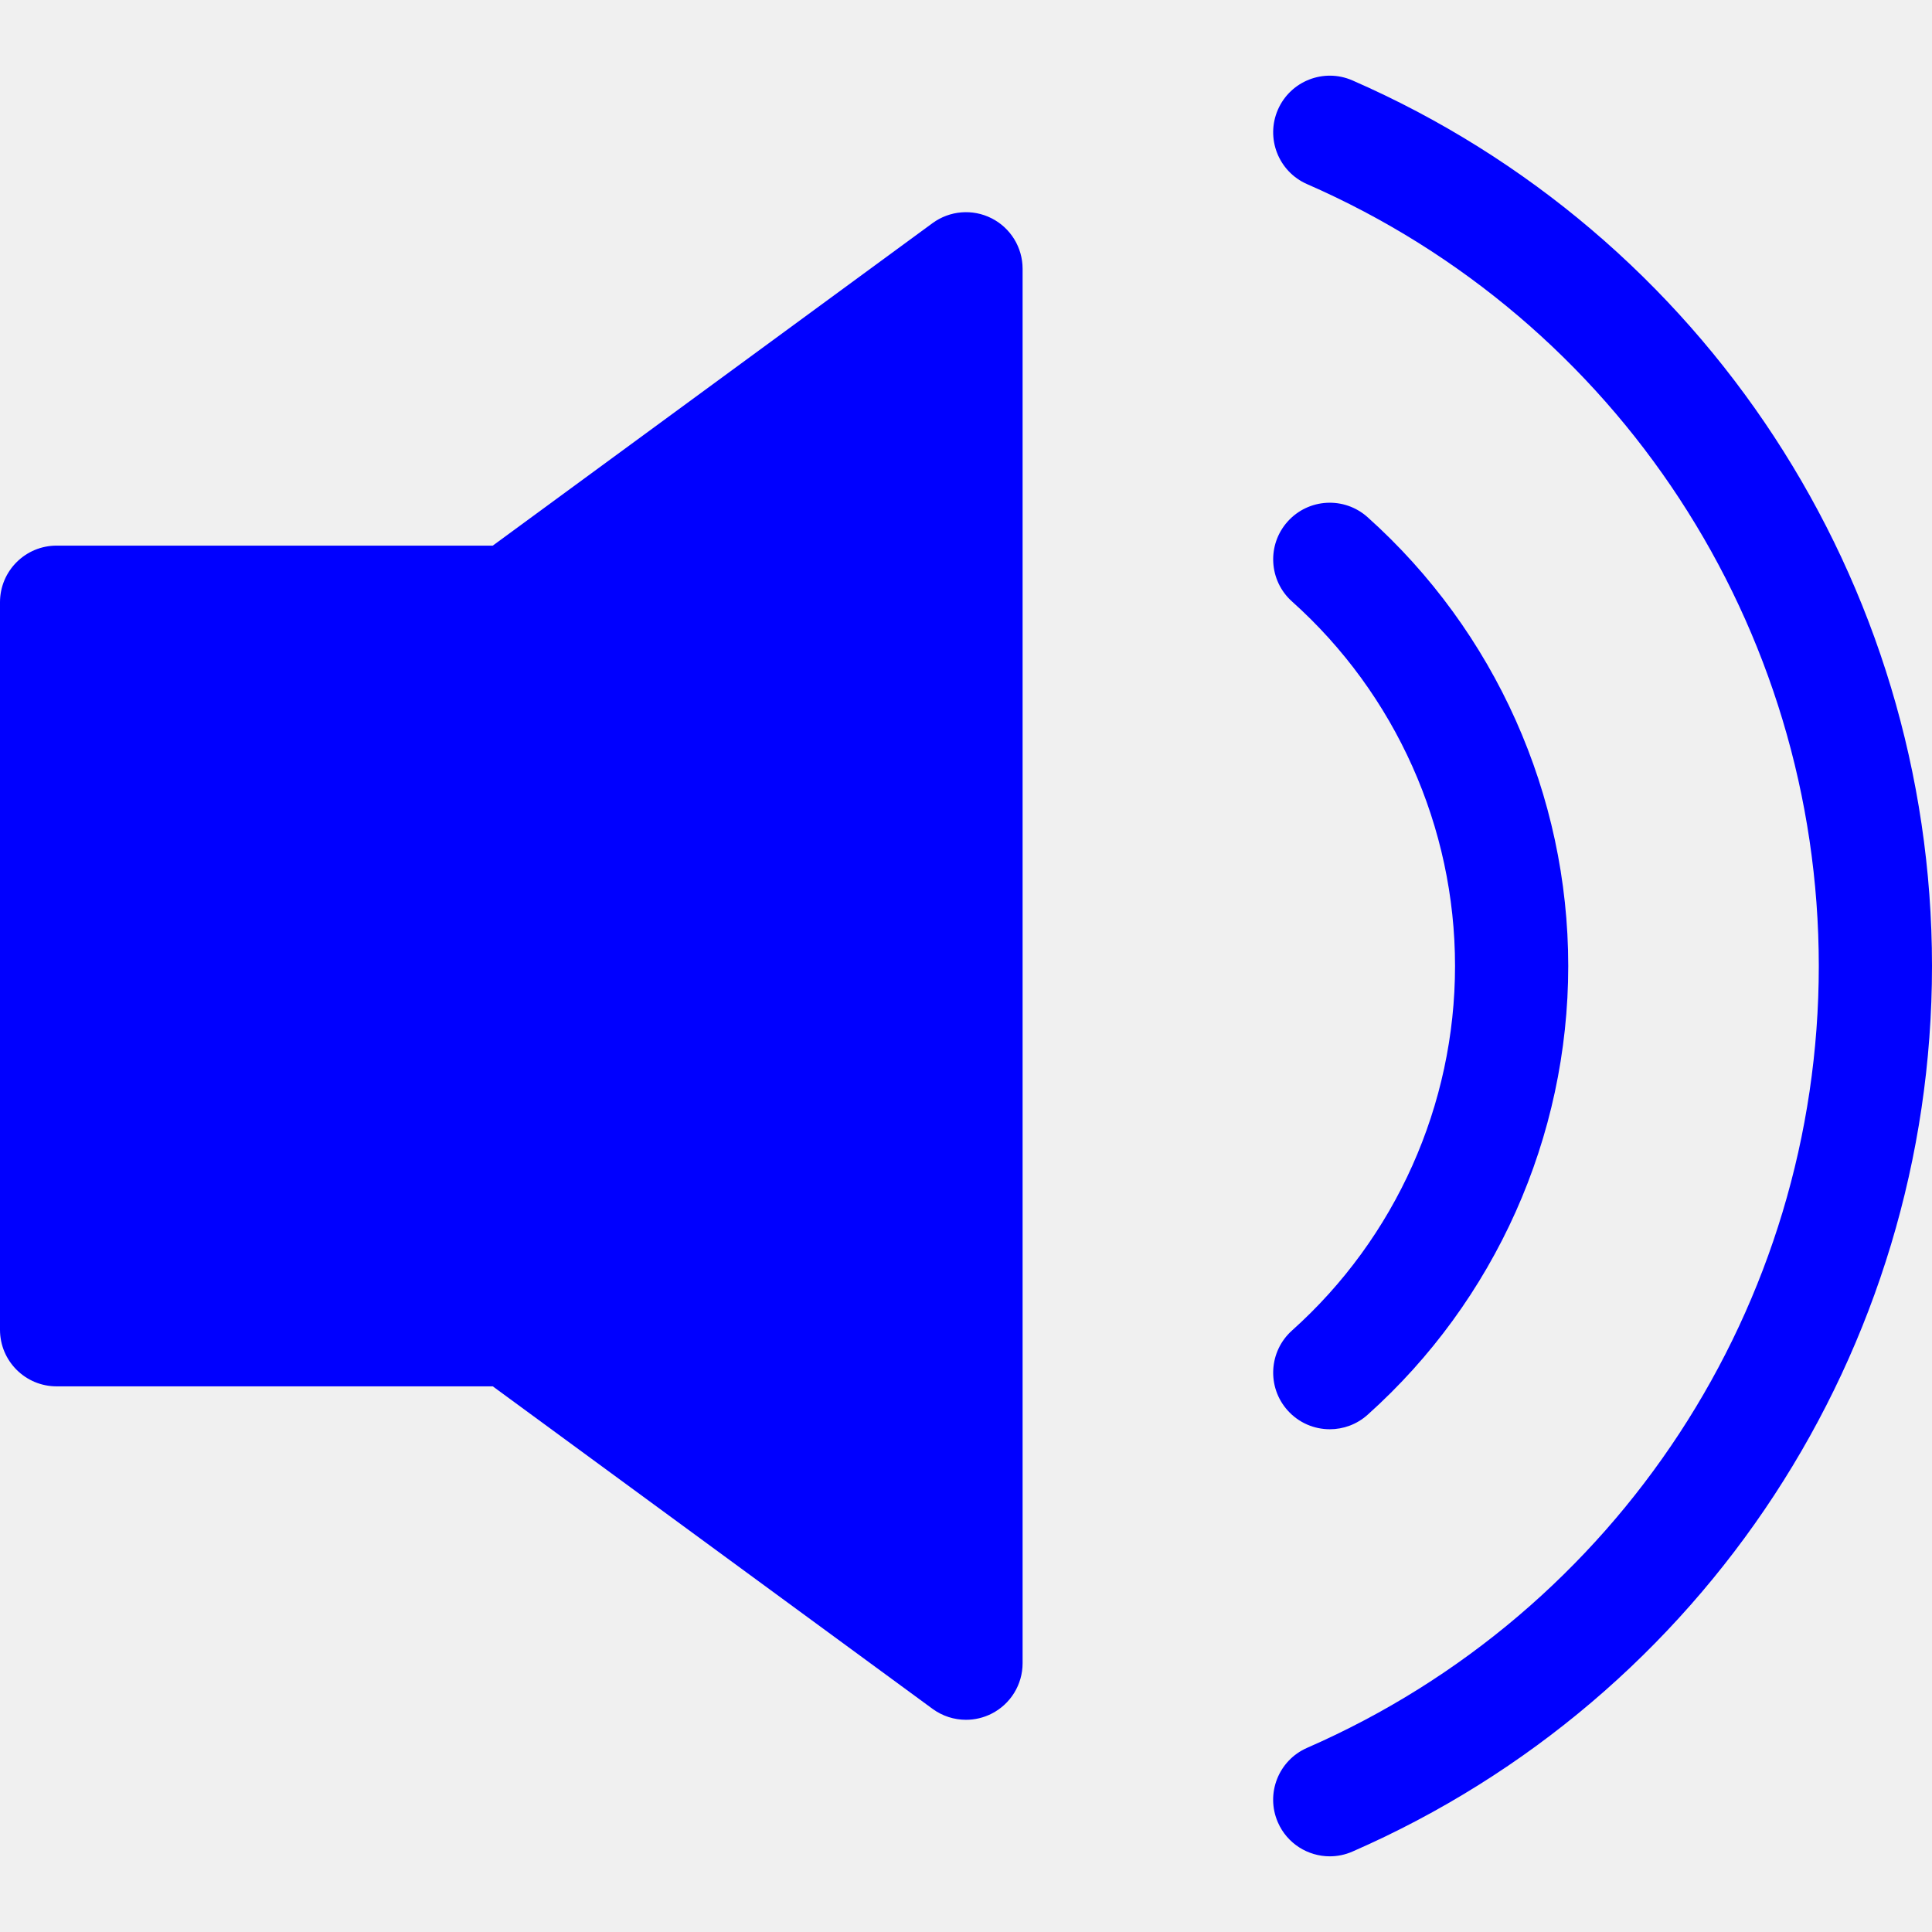
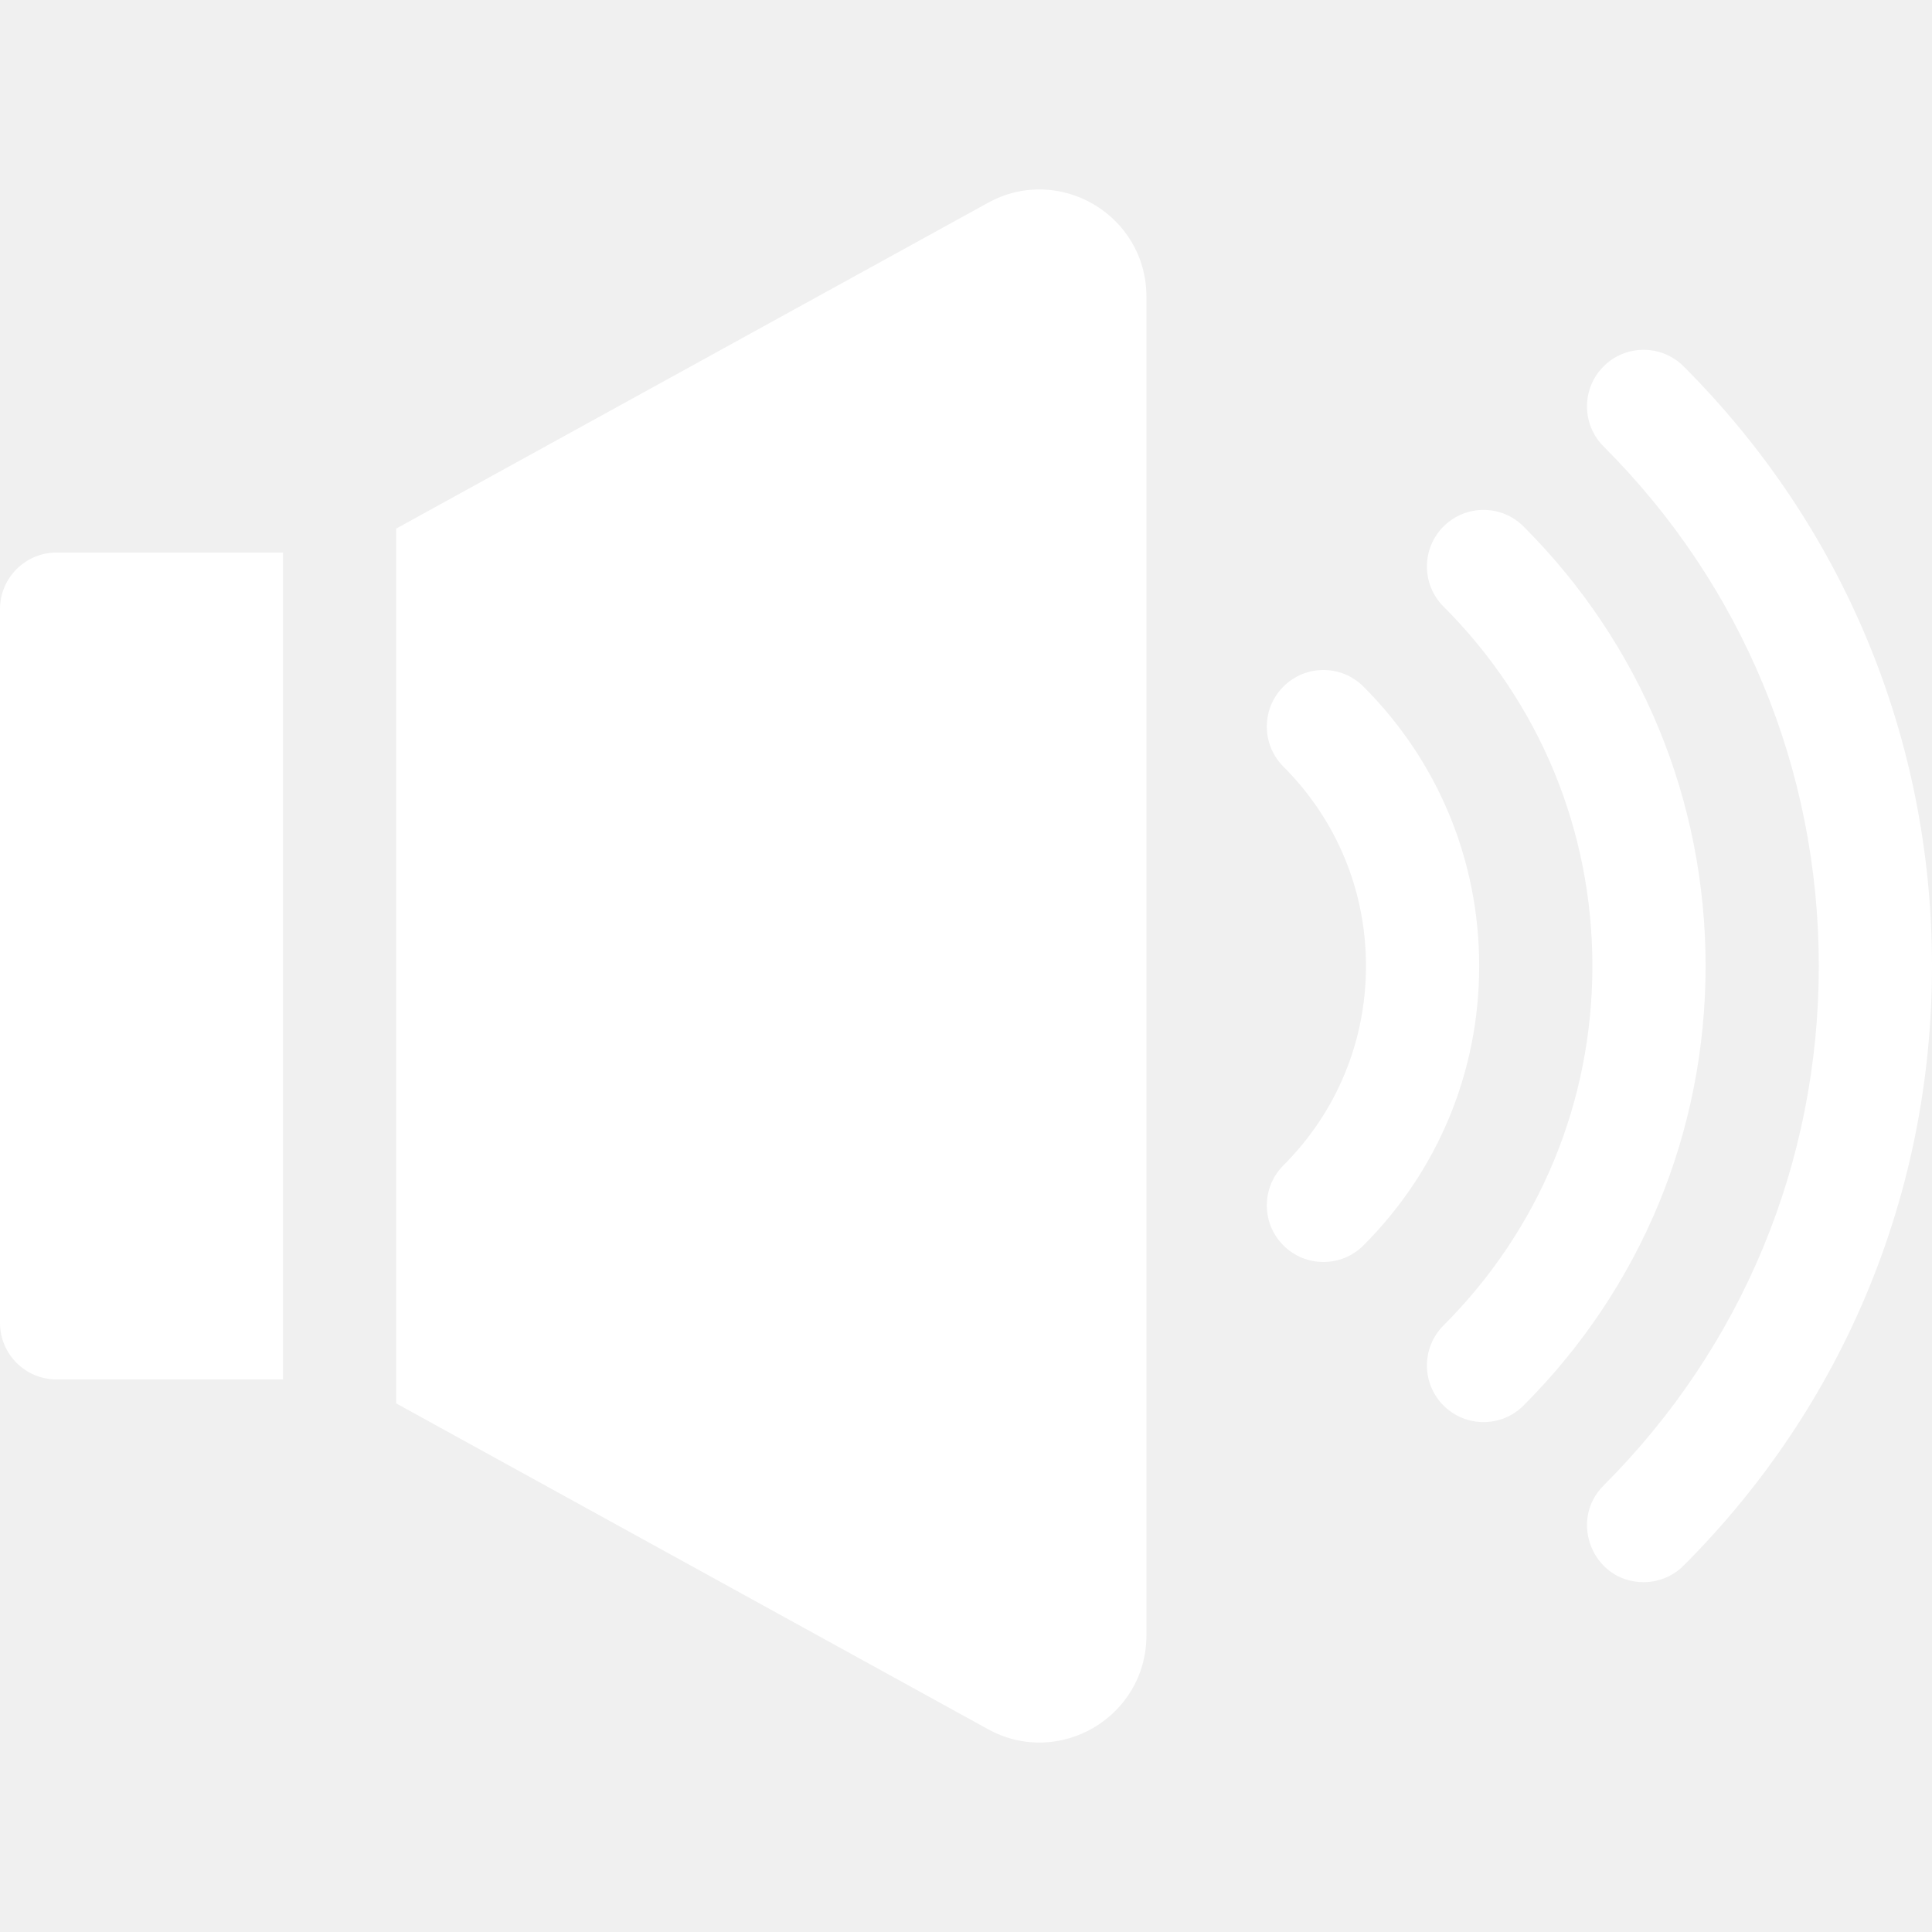
<svg xmlns="http://www.w3.org/2000/svg" version="1.1" id="Capa_1" x="0px" y="0px" viewBox="0 0 512 512" style="enable-background:new 0 0 512 512;" xml:space="preserve">
  <g>
-     <g>
-       <path style="fill:blue;" d="M358.414,21.311c-7.592-3.316-16.435,0.15-19.752,7.74c-3.316,7.59,0.148,16.434,7.739,19.75    C428.771,84.793,481.996,166.123,482,255.996c0,89.877-53.228,171.209-135.605,207.201c-7.592,3.316-11.057,12.16-7.74,19.752    c2.463,5.637,7.973,8.998,13.754,8.998c2.004,0,4.043-0.404,5.998-1.26C451.711,449.92,512,357.799,512,255.994    C511.996,154.197,451.709,62.078,358.414,21.311z" />
-     </g>
+     <path style="fill:white;" d="m424.962 97.1c-5.857 5.858-5.856 15.356.003 21.213 36.78 36.77 57.035 85.666 57.035 137.682 0 52.015-20.255 100.912-57.035 137.682-9.38 9.377-2.771 25.613 10.605 25.613 4.225 0 8.042-1.748 10.768-4.56 42.345-42.419 65.662-98.782 65.662-158.735 0-60.031-23.377-116.461-65.825-158.898-5.858-5.857-15.356-5.855-21.213.003z" />
+     <path style="fill:white;" d="m382.542 351.265c-5.857 5.859-5.855 15.356.004 21.213 5.857 5.856 15.356 5.856 21.213-.004 31.109-31.12 48.241-72.484 48.241-116.474s-17.132-85.354-48.242-116.475c-5.857-5.859-15.354-5.861-21.213-.004s-5.861 15.354-.004 21.213c25.446 25.455 39.459 59.287 39.459 95.266s-14.013 69.811-39.458 95.265z" />
+     <path style="fill:white;" d="m340.11 330.043c5.856 5.859 15.353 5.863 21.213.006 19.782-19.769 30.677-46.068 30.677-74.049s-10.895-54.28-30.676-74.05c-5.86-5.856-15.357-5.853-21.213.006-5.856 5.86-5.853 15.357.006 21.213 14.112 14.104 21.883 32.866 21.883 52.831s-7.771 38.727-21.883 52.83c-5.86 5.856-5.863 15.353-.007 21.213z" />
+     <path style="fill:white;" d="m15 146.429h60v219.14h-60c-8.28 0-15-6.71-15-15v-189.14c0-8.29 6.72-15 15-15z" />
+     <path style="fill:white;" d="m303.81 78.589v354.82c0 21.57-23.12 35.24-42.01 24.83l-156.8-86.32v-231.84l156.8-86.32c18.9-10.41 42.01 3.27 42.01 24.83z" />
  </g>
-   <g>
-     <g>
-       <path style="fill:blue;" d="M362.412,137.052c-6.172-5.525-15.654-5.002-21.181,1.17c-5.525,6.174-5.001,15.656,1.171,21.182    c27.452,24.574,43.197,59.781,43.197,96.594s-15.745,72.018-43.197,96.594c-6.172,5.525-6.696,15.008-1.171,21.18    c2.963,3.311,7.063,4.996,11.181,4.996c3.563,0,7.138-1.262,10-3.824c33.801-30.258,53.188-73.613,53.188-118.947    S396.213,167.309,362.412,137.052z" />
-     </g>
-   </g>
-   <g>
-     <g>
-       <path style="fill:blue;" d="M262.779,57.85c-5.041-2.555-11.092-2.057-15.65,1.285l-116.54,85.461H15c-8.284,0-15,6.715-15,15v192.801    c0,8.283,6.716,15,15,15h115.589l116.54,85.463c2.623,1.924,5.738,2.904,8.872,2.904c2.314,0,4.638-0.535,6.778-1.621    c5.043-2.555,8.221-7.727,8.221-13.379V71.231C271,65.578,267.822,60.404,262.779,57.85z" />
-     </g>
-   </g>
-   <g>
- </g>
-   <g>
- </g>
-   <g>
- </g>
-   <g>
- </g>
-   <g>
- </g>
-   <g>
- </g>
-   <g>
- </g>
-   <g>
- </g>
-   <g>
- </g>
-   <g>
- </g>
-   <g>
- </g>
-   <g>
- </g>
-   <g>
- </g>
-   <g>
- </g>
-   <g>
- </g>
</svg>
